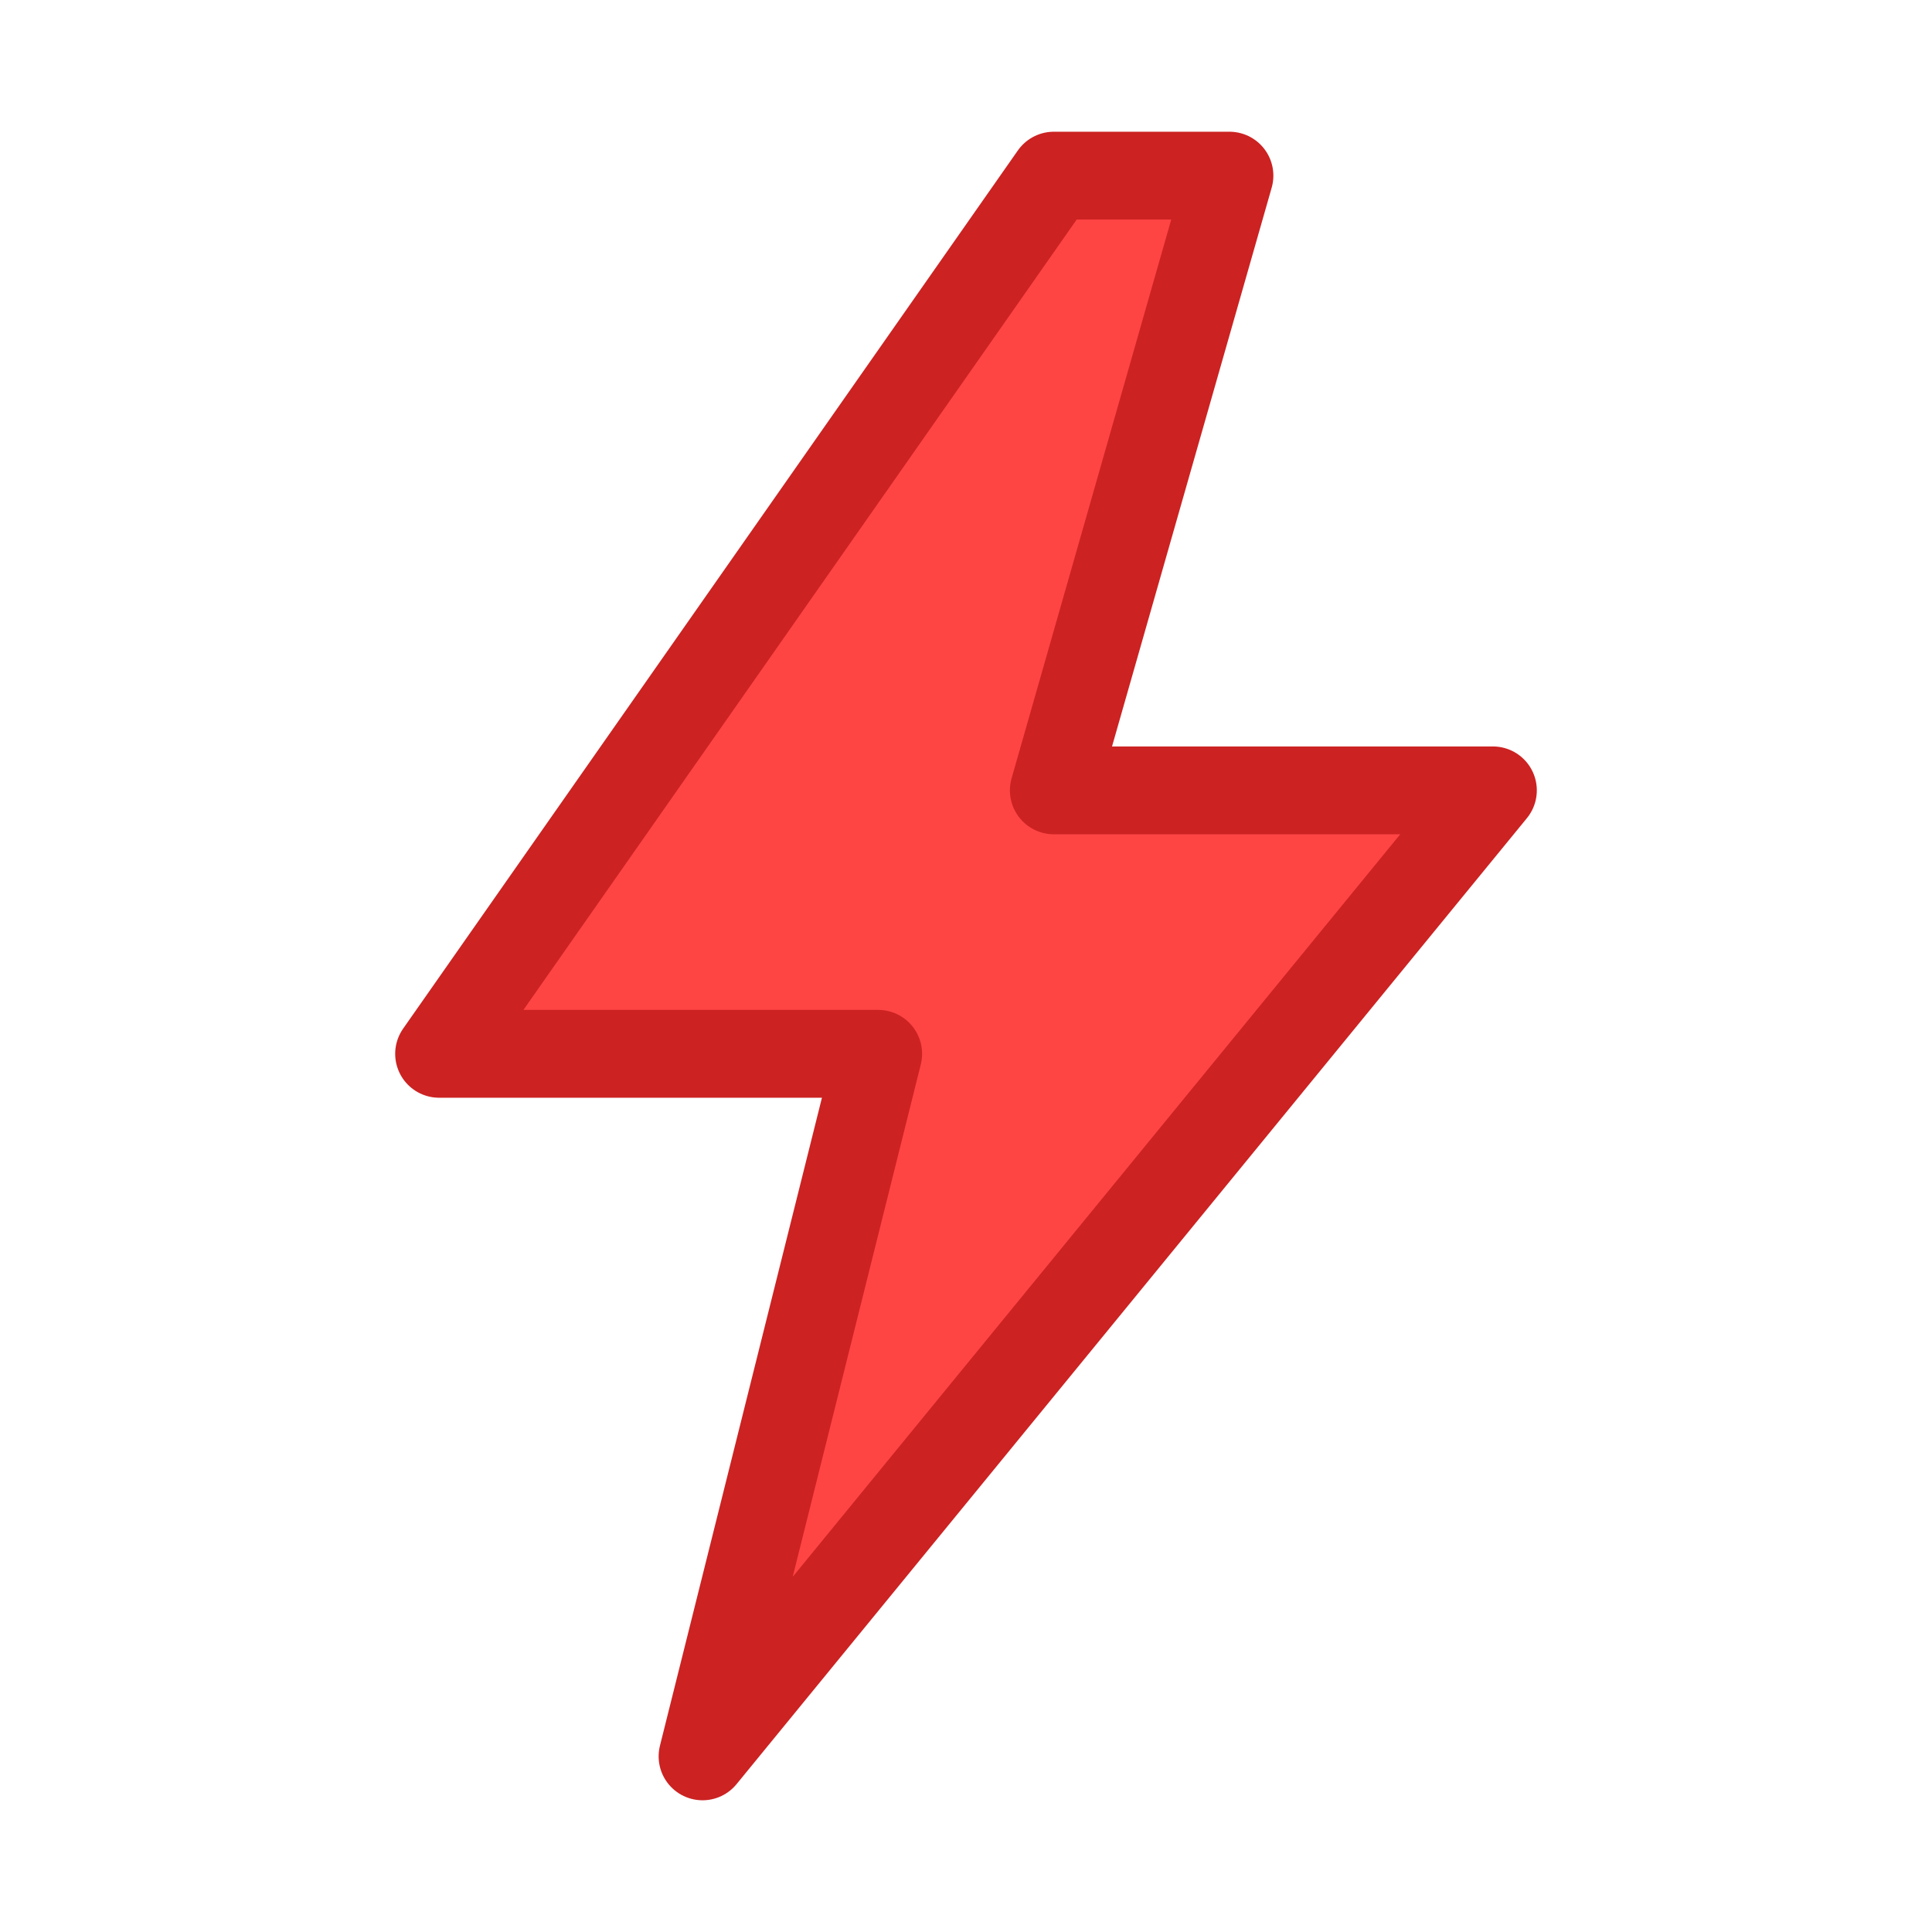
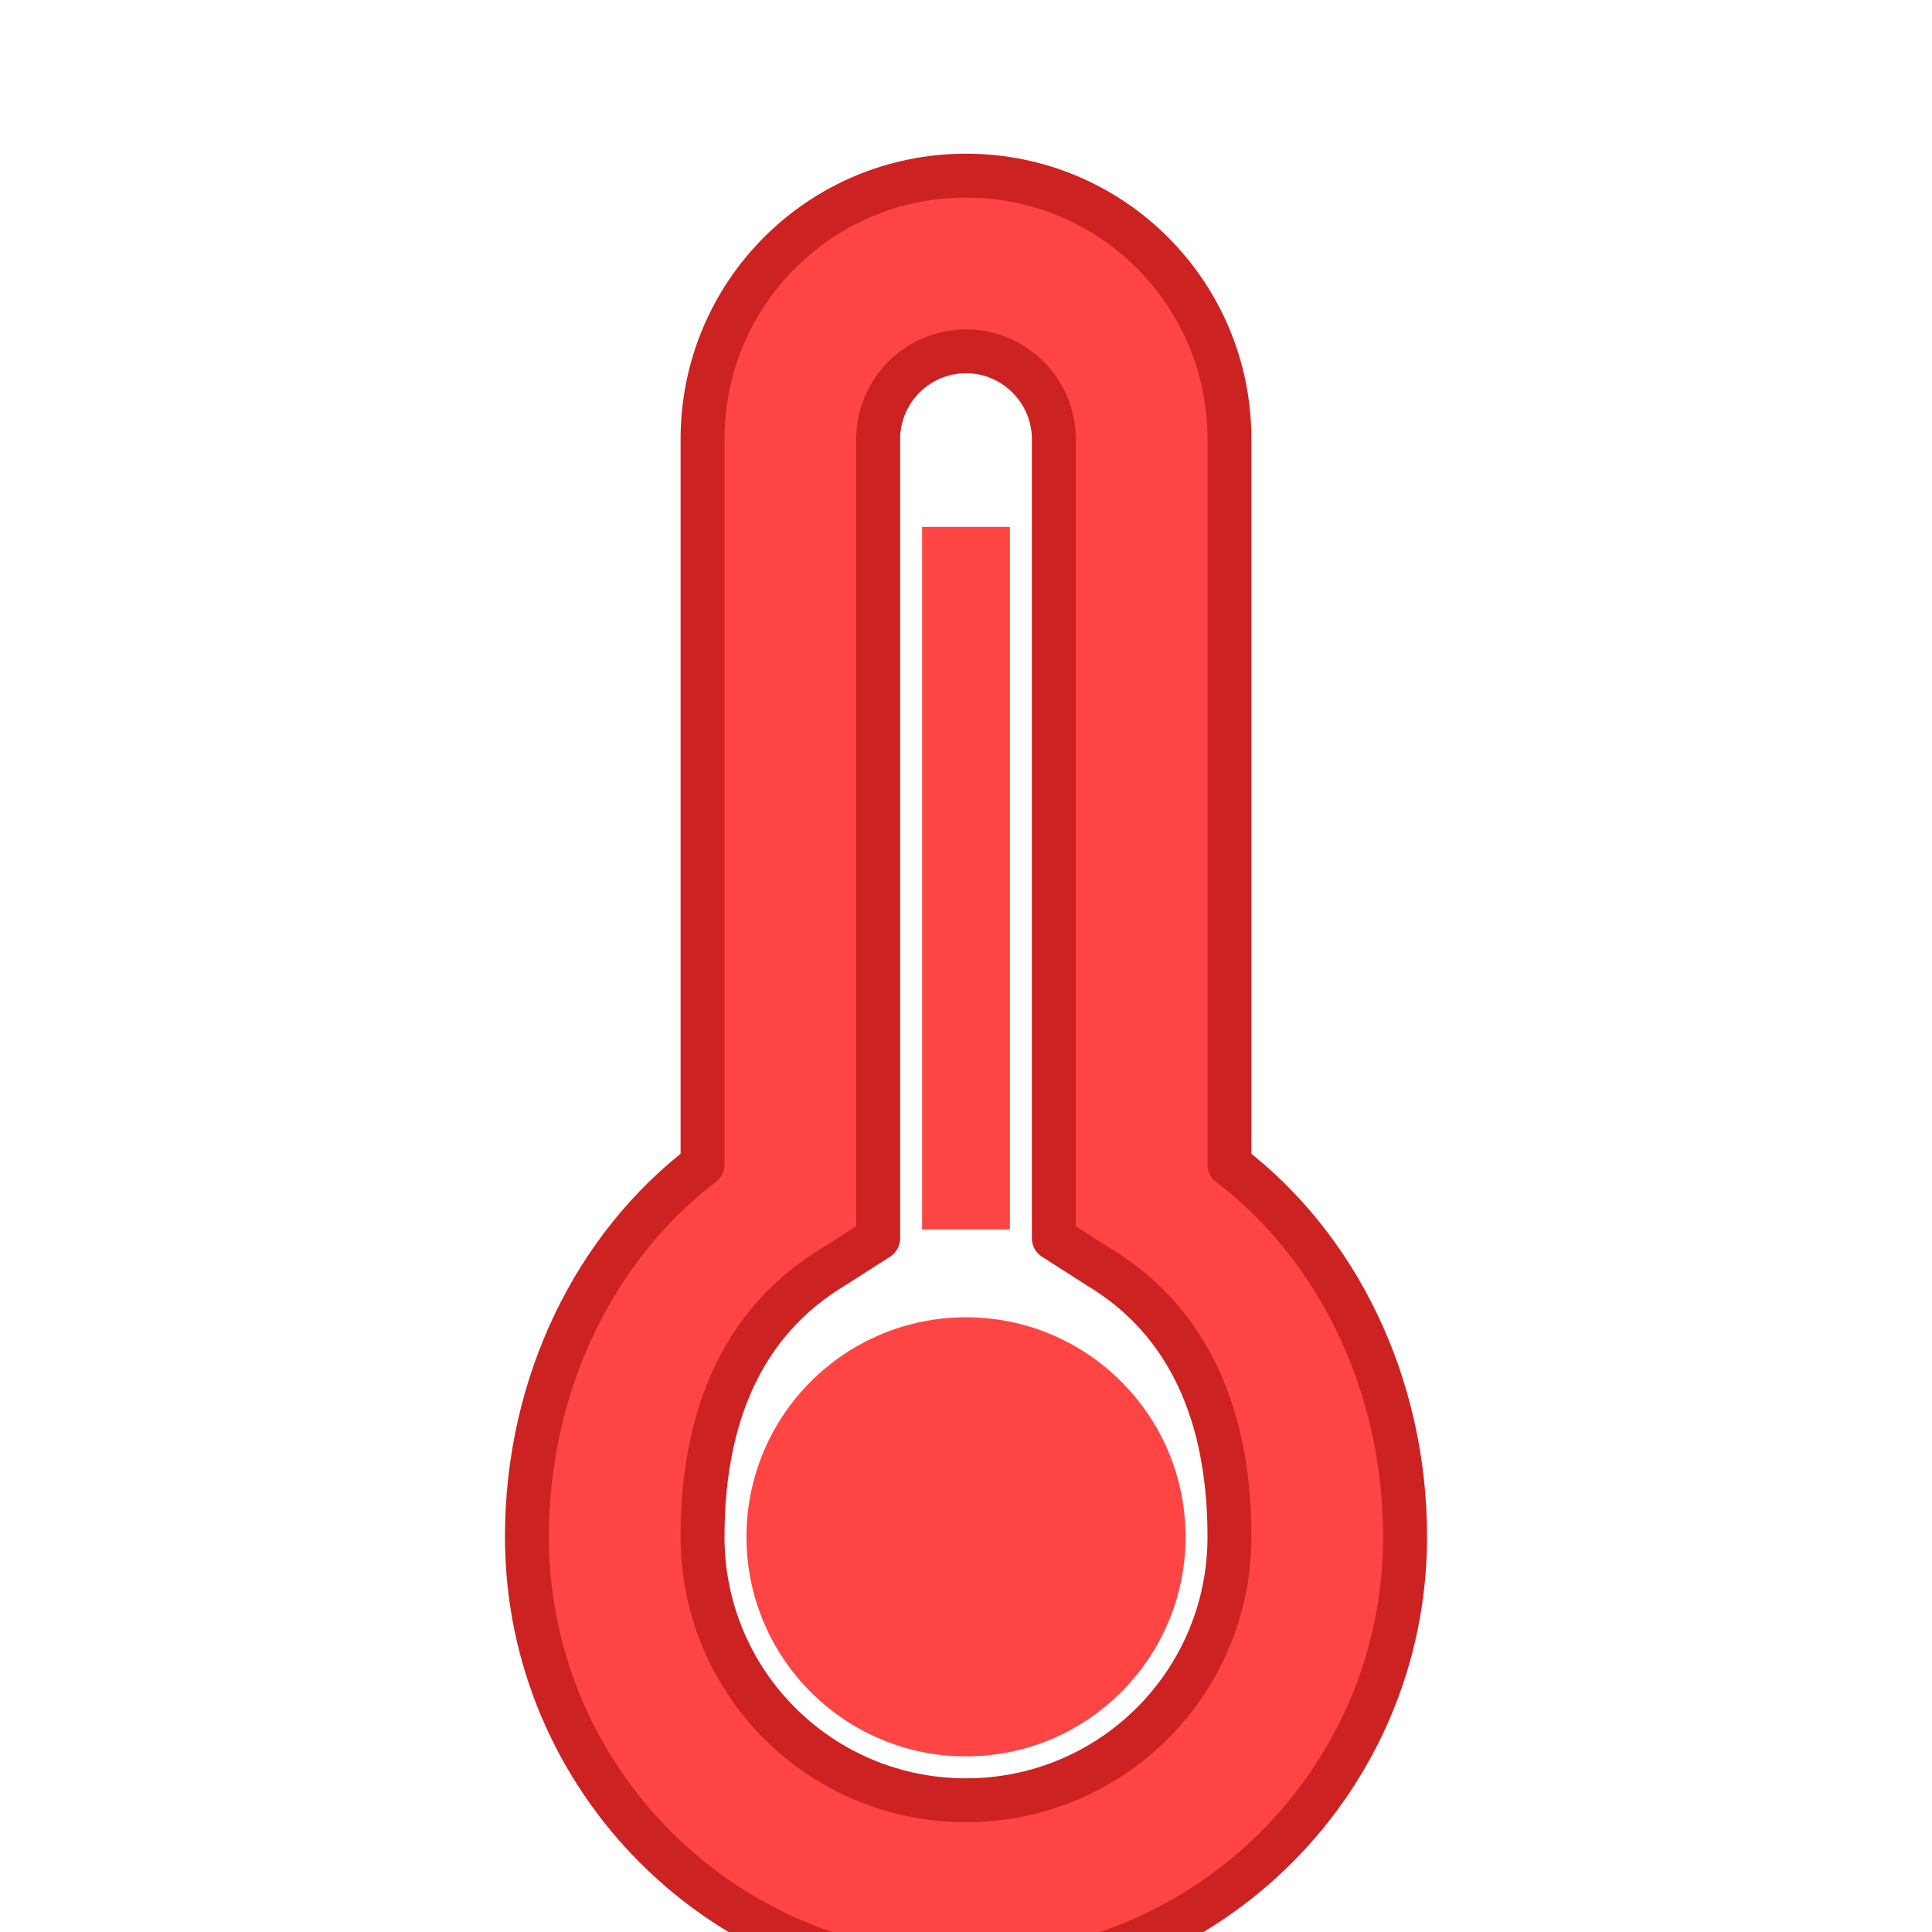
<svg xmlns="http://www.w3.org/2000/svg" width="22" height="22" viewBox="0 0 22 22">
-   <path d="M12 2 L5 12 L10 12 L8 20 L17 9 L12 9 L14 2 Z" fill="#FF4444" stroke="#CC2222" stroke-width="1" stroke-linejoin="round" />
+   <path d="M11 2 C9.34 2 8 3.34 8 5 V13.26 C6.78 14.19 6 15.75 6 17.5 C6 20.26 8.24 22.5 11 22.5 C13.76 22.5 16 20.26 16 17.5 C16 15.75 15.22 14.19 14 13.26 V5 C14 3.34 12.66 2 11 2 Z M11 4 C11.55 4 12 4.45 12 5 V14.1 L12.5 14.42 C13.42 14.97 14 15.95 14 17.5 C14 19.16 12.66 20.5 11 20.5 C9.34 20.5 8 19.16 8 17.5 C8 15.95 8.58 14.97 9.5 14.42 L10 14.1 V5 C10 4.45 10.45 4 11 4 Z" fill="#FF4444" stroke="#CC2222" stroke-width="0.5" stroke-linejoin="round" />
+   <circle cx="11" cy="17.5" r="2.5" fill="#FF4444" />
+   <rect x="10.5" y="6" width="1" height="8" fill="#FF4444" />
</svg>
